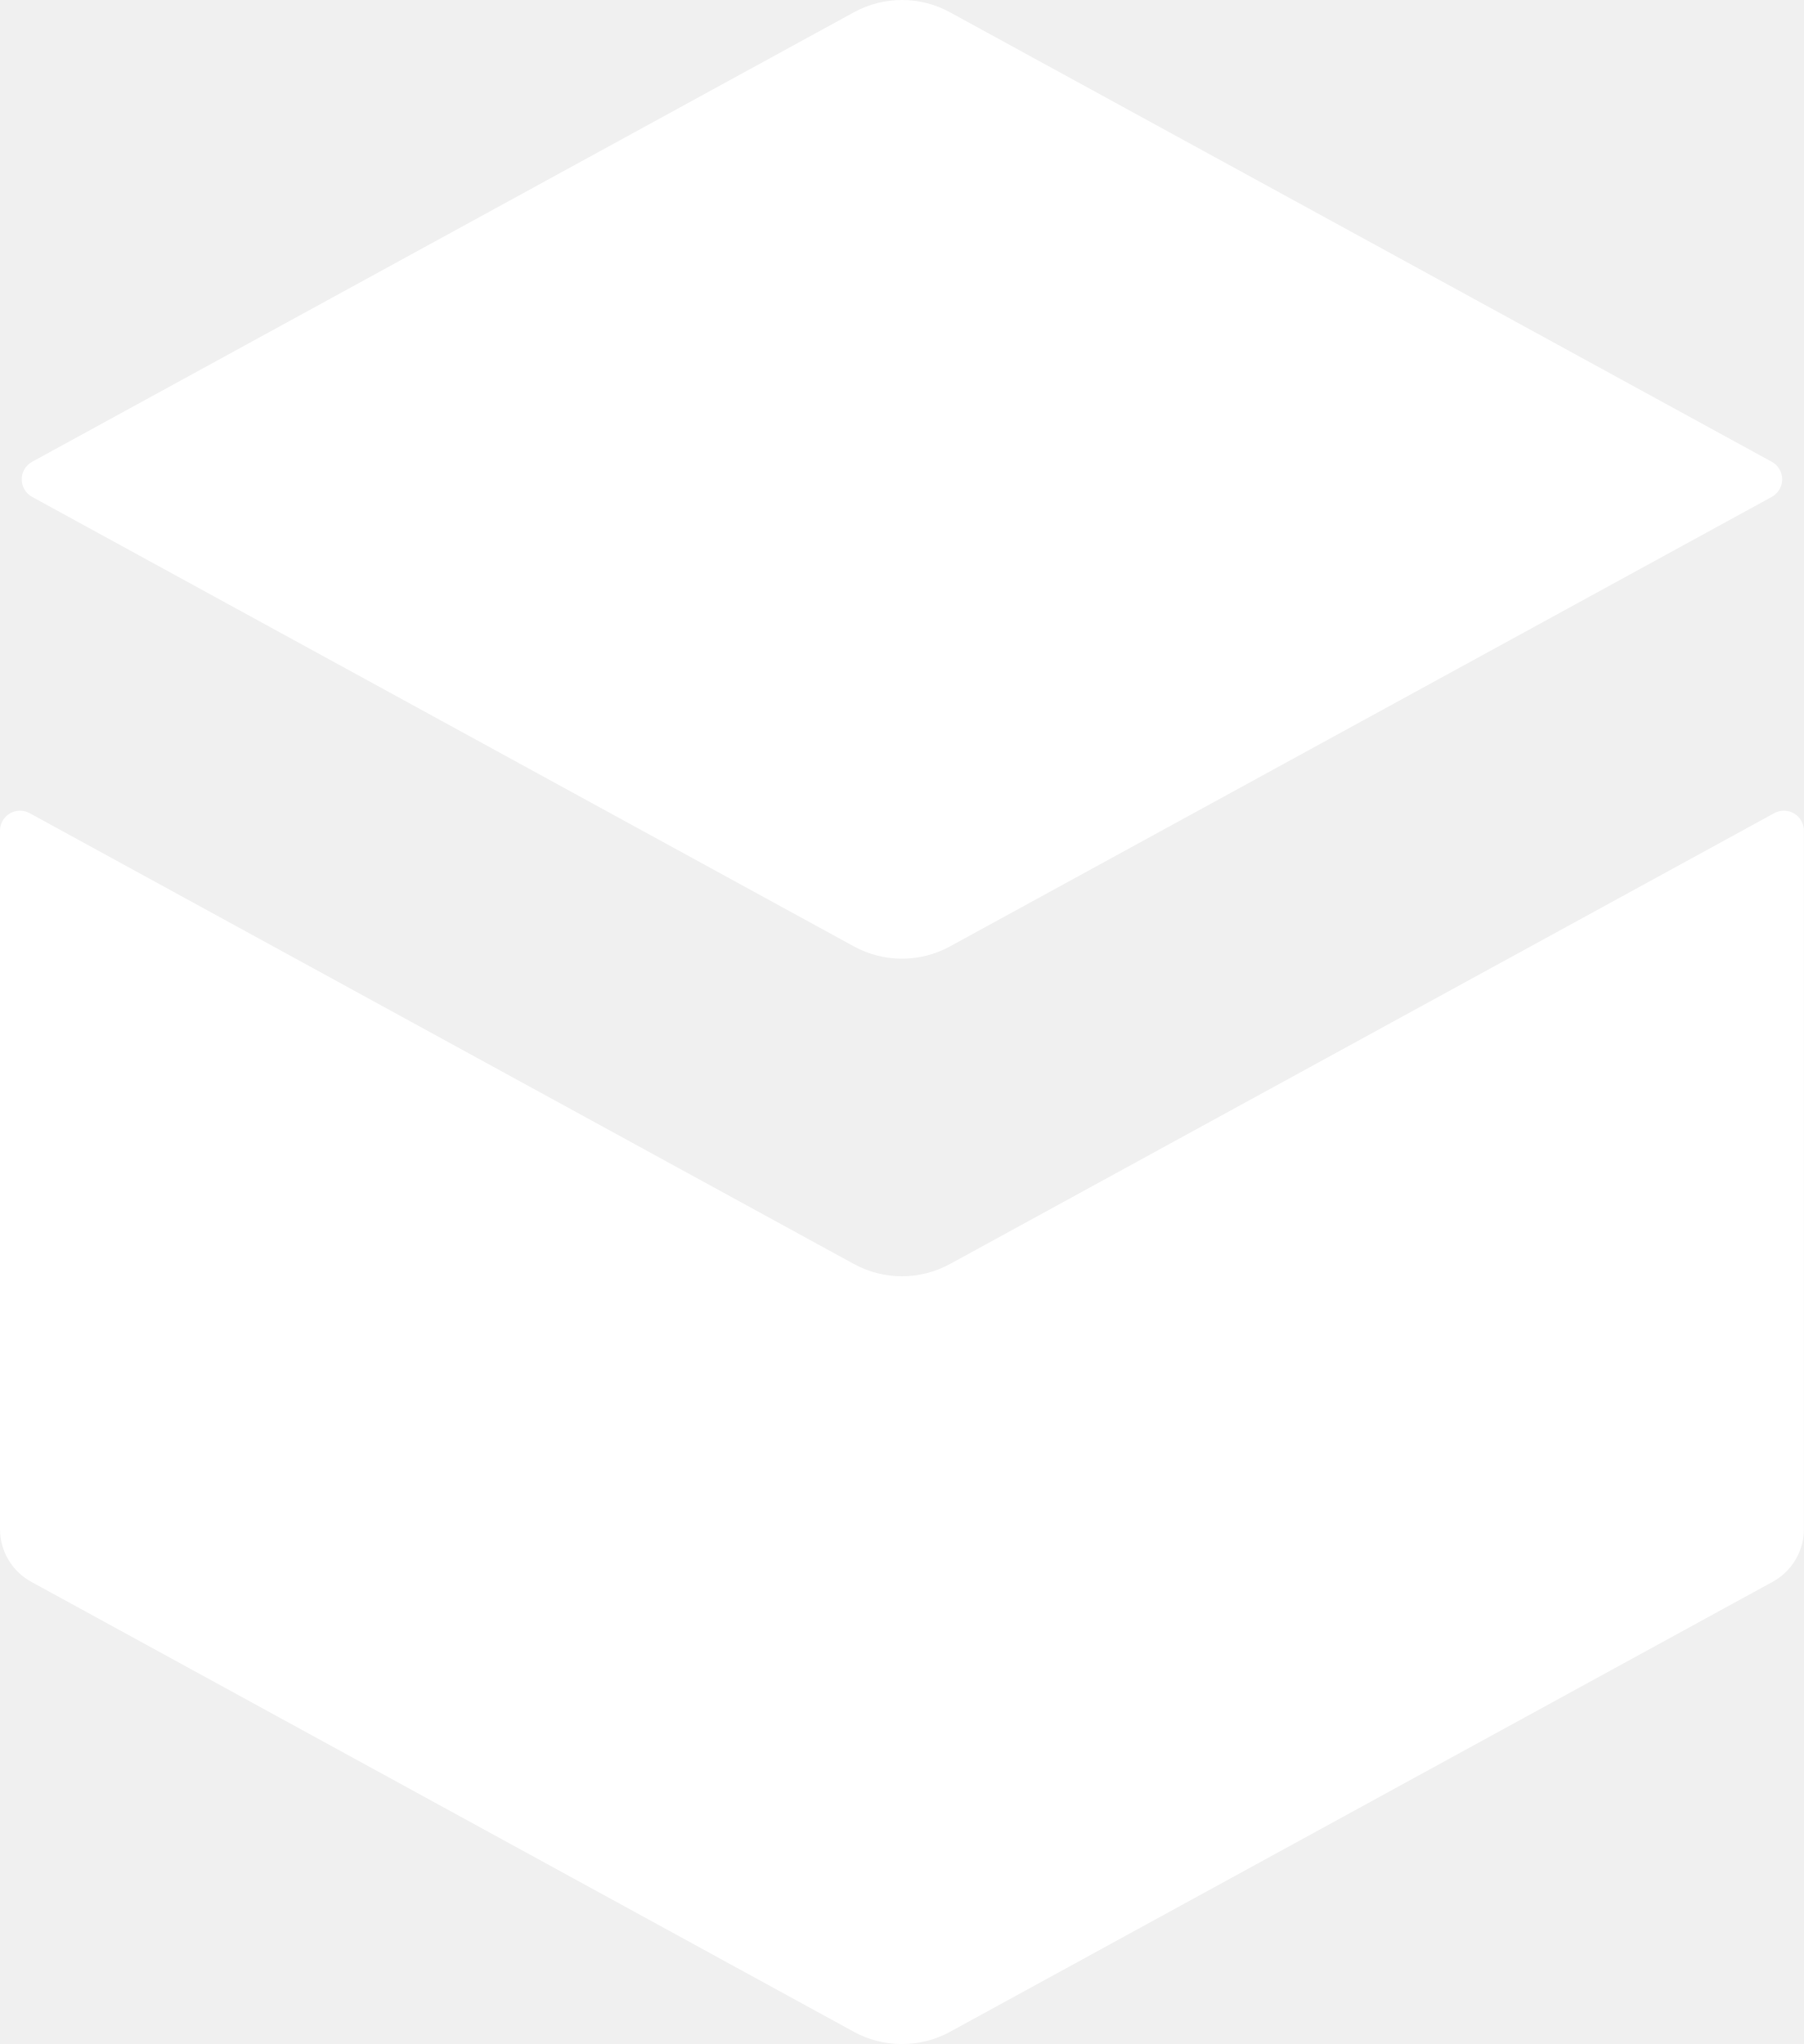
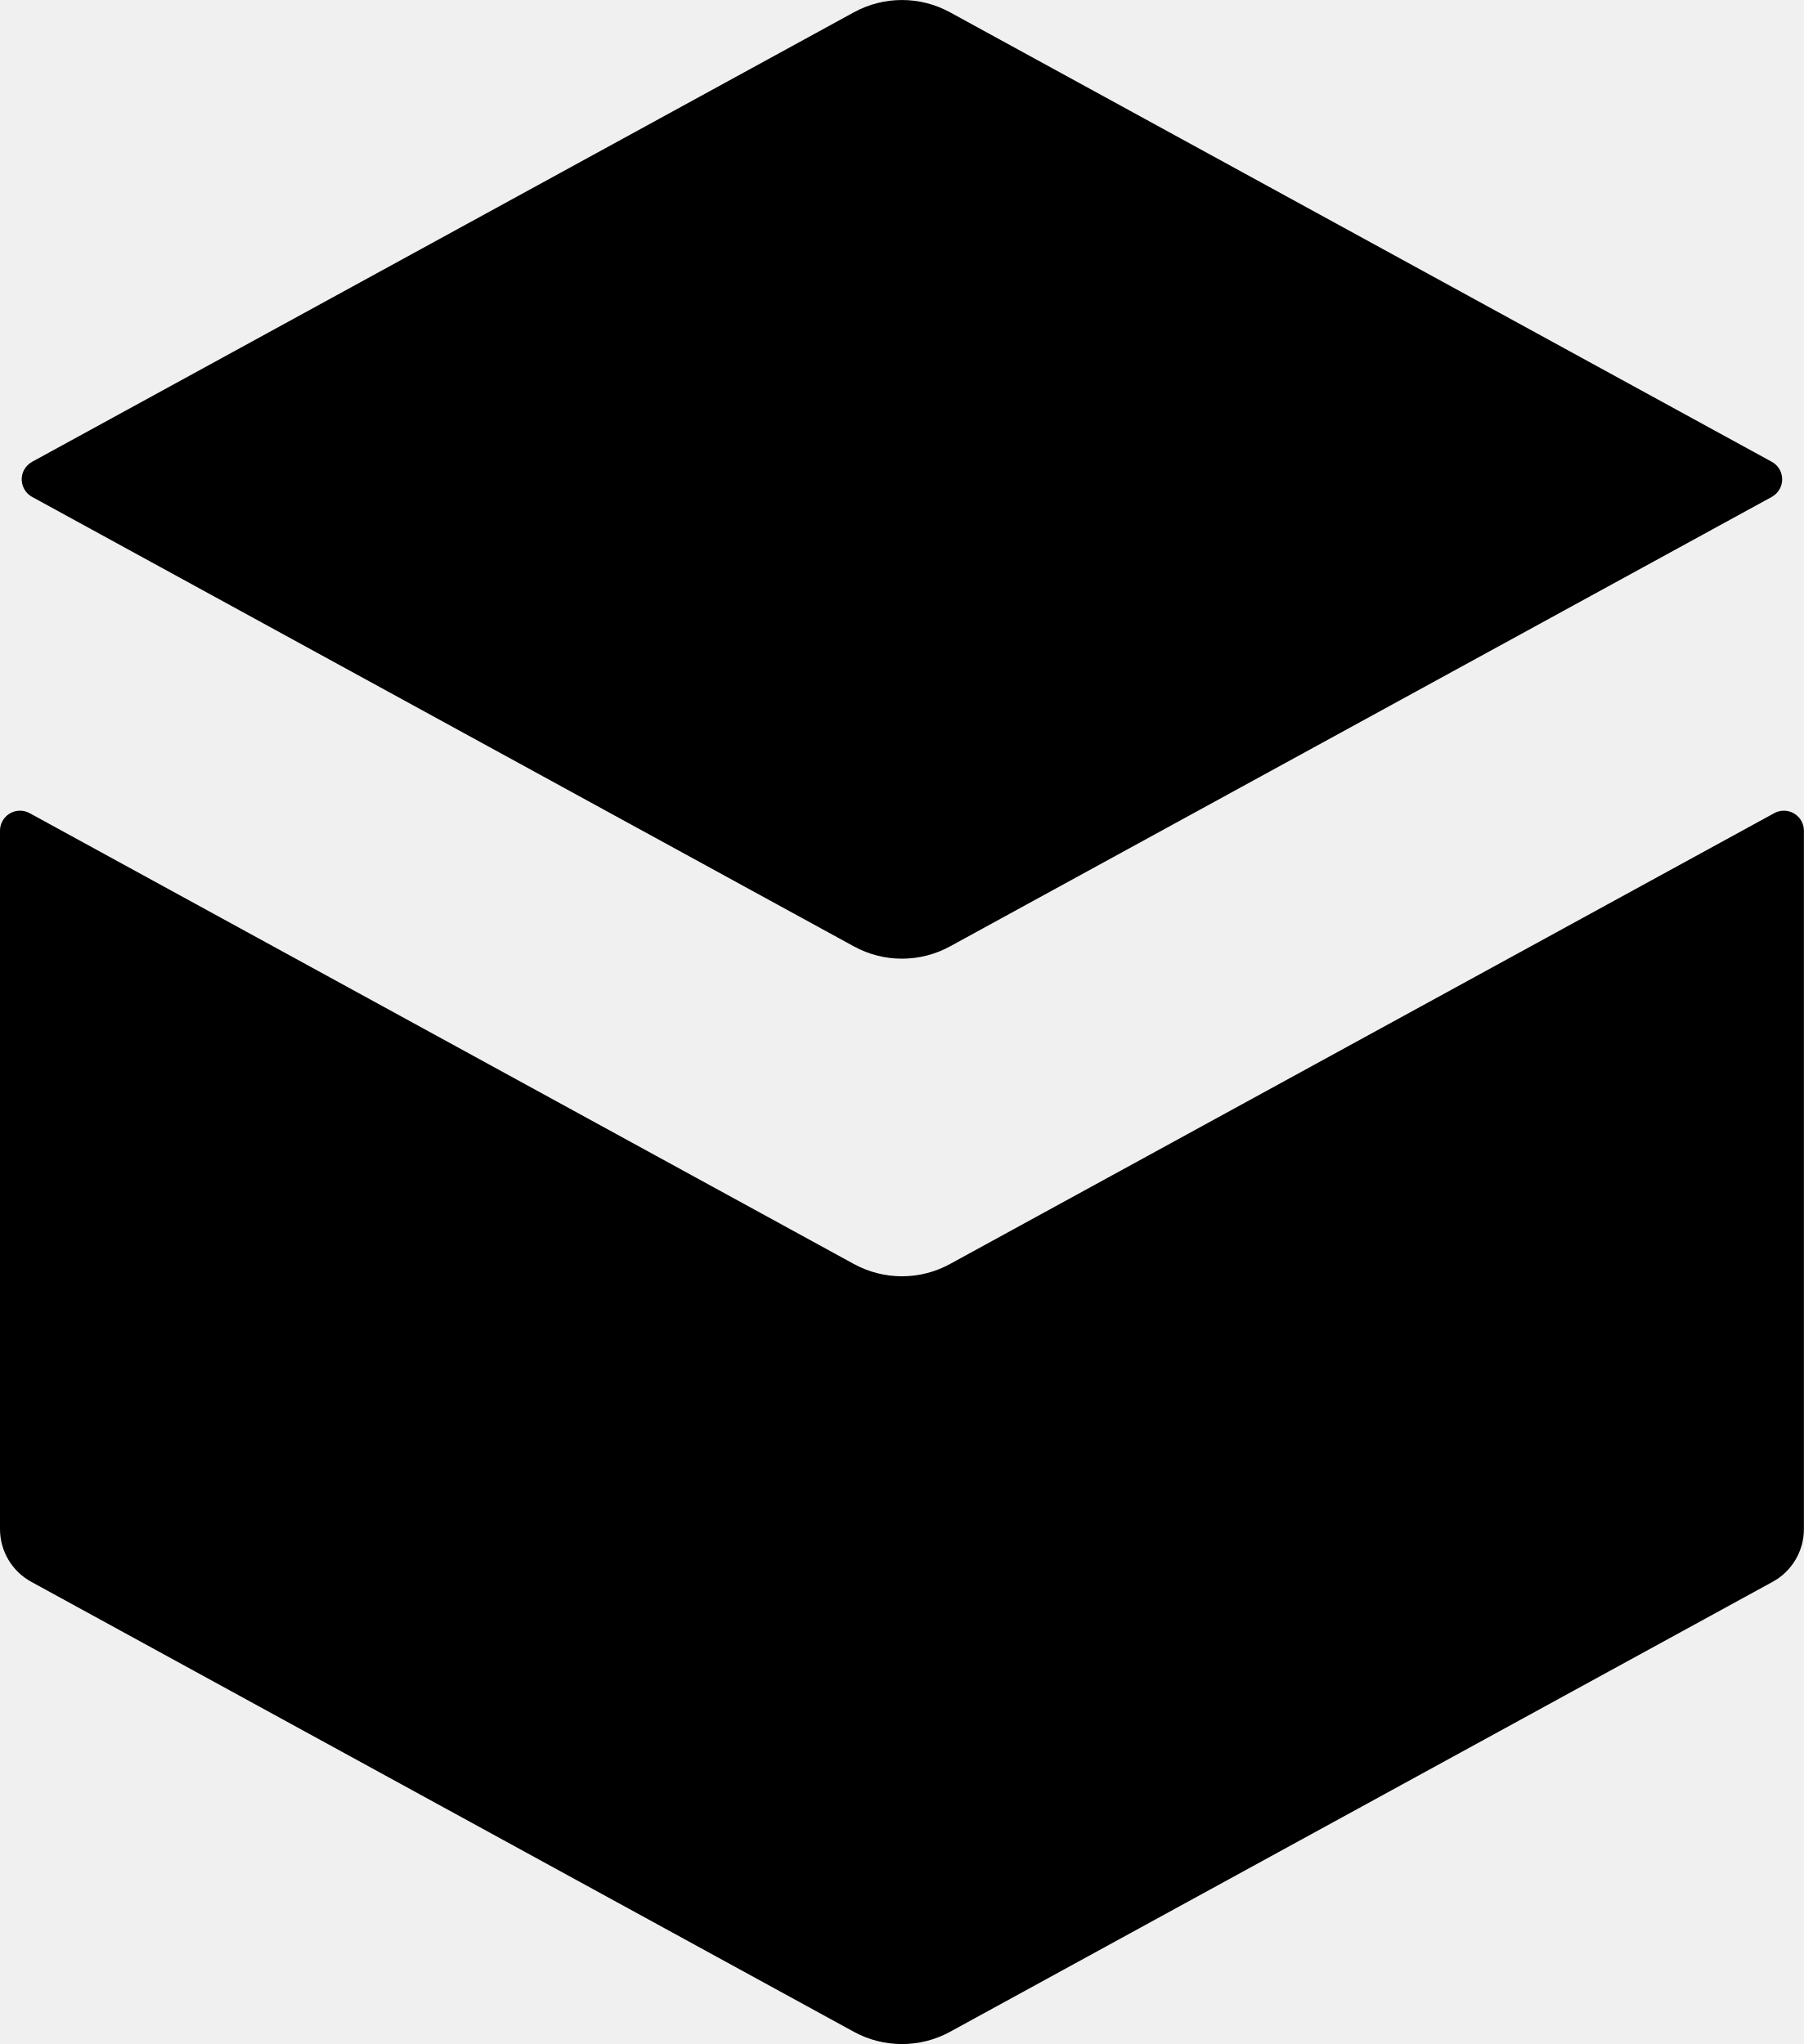
<svg xmlns="http://www.w3.org/2000/svg" width="30px" height="34px" viewBox="0 0 30 34" version="1.1">
-   <g id="看板" stroke="none" stroke-width="1" fill="none" fill-rule="evenodd">
-     <path d="M29.959,13.658 C29.986,13.707 30,13.762 30,13.818 L30,25.435 C30,25.8 29.801,26.137 29.48,26.312 L15.8,33.797 C15.302,34.069 14.698,34.069 14.2,33.797 L0.52,26.312 C0.199,26.137 -6.21374258e-16,25.8 0,25.435 L0,13.818 C-2.2545125e-17,13.634 0.149,13.485 0.333,13.485 C0.389,13.485 0.444,13.499 0.493,13.526 L14.2,21.025 C14.698,21.298 15.302,21.298 15.8,21.025 L29.507,13.526 C29.668,13.438 29.871,13.497 29.959,13.658 Z M15.8,0.205 L29.465,7.681 C29.627,7.769 29.686,7.972 29.598,8.133 C29.567,8.189 29.521,8.235 29.465,8.266 L15.8,15.742 C15.302,16.015 14.698,16.015 14.2,15.742 L0.535,8.266 C0.373,8.177 0.314,7.975 0.402,7.813 C0.433,7.758 0.479,7.712 0.535,7.681 L14.2,0.205 C14.698,-0.068 15.302,-0.068 15.8,0.205 Z" id="形状结合" fill="#FFFFFF" />
+   <g id="看板" stroke="none" stroke-width="1">
+     <path d="M29.959,13.658 C29.986,13.707 30,13.762 30,13.818 L30,25.435 C30,25.8 29.801,26.137 29.48,26.312 L15.8,33.797 C15.302,34.069 14.698,34.069 14.2,33.797 L0.52,26.312 C0.199,26.137 -6.21374258e-16,25.8 0,25.435 L0,13.818 C-2.2545125e-17,13.634 0.149,13.485 0.333,13.485 C0.389,13.485 0.444,13.499 0.493,13.526 L14.2,21.025 C14.698,21.298 15.302,21.298 15.8,21.025 L29.507,13.526 C29.668,13.438 29.871,13.497 29.959,13.658 Z M15.8,0.205 L29.465,7.681 C29.627,7.769 29.686,7.972 29.598,8.133 C29.567,8.189 29.521,8.235 29.465,8.266 L15.8,15.742 C15.302,16.015 14.698,16.015 14.2,15.742 L0.535,8.266 C0.373,8.177 0.314,7.975 0.402,7.813 C0.433,7.758 0.479,7.712 0.535,7.681 L14.2,0.205 C14.698,-0.068 15.302,-0.068 15.8,0.205 Z" id="形状结合" />
  </g>
</svg>
